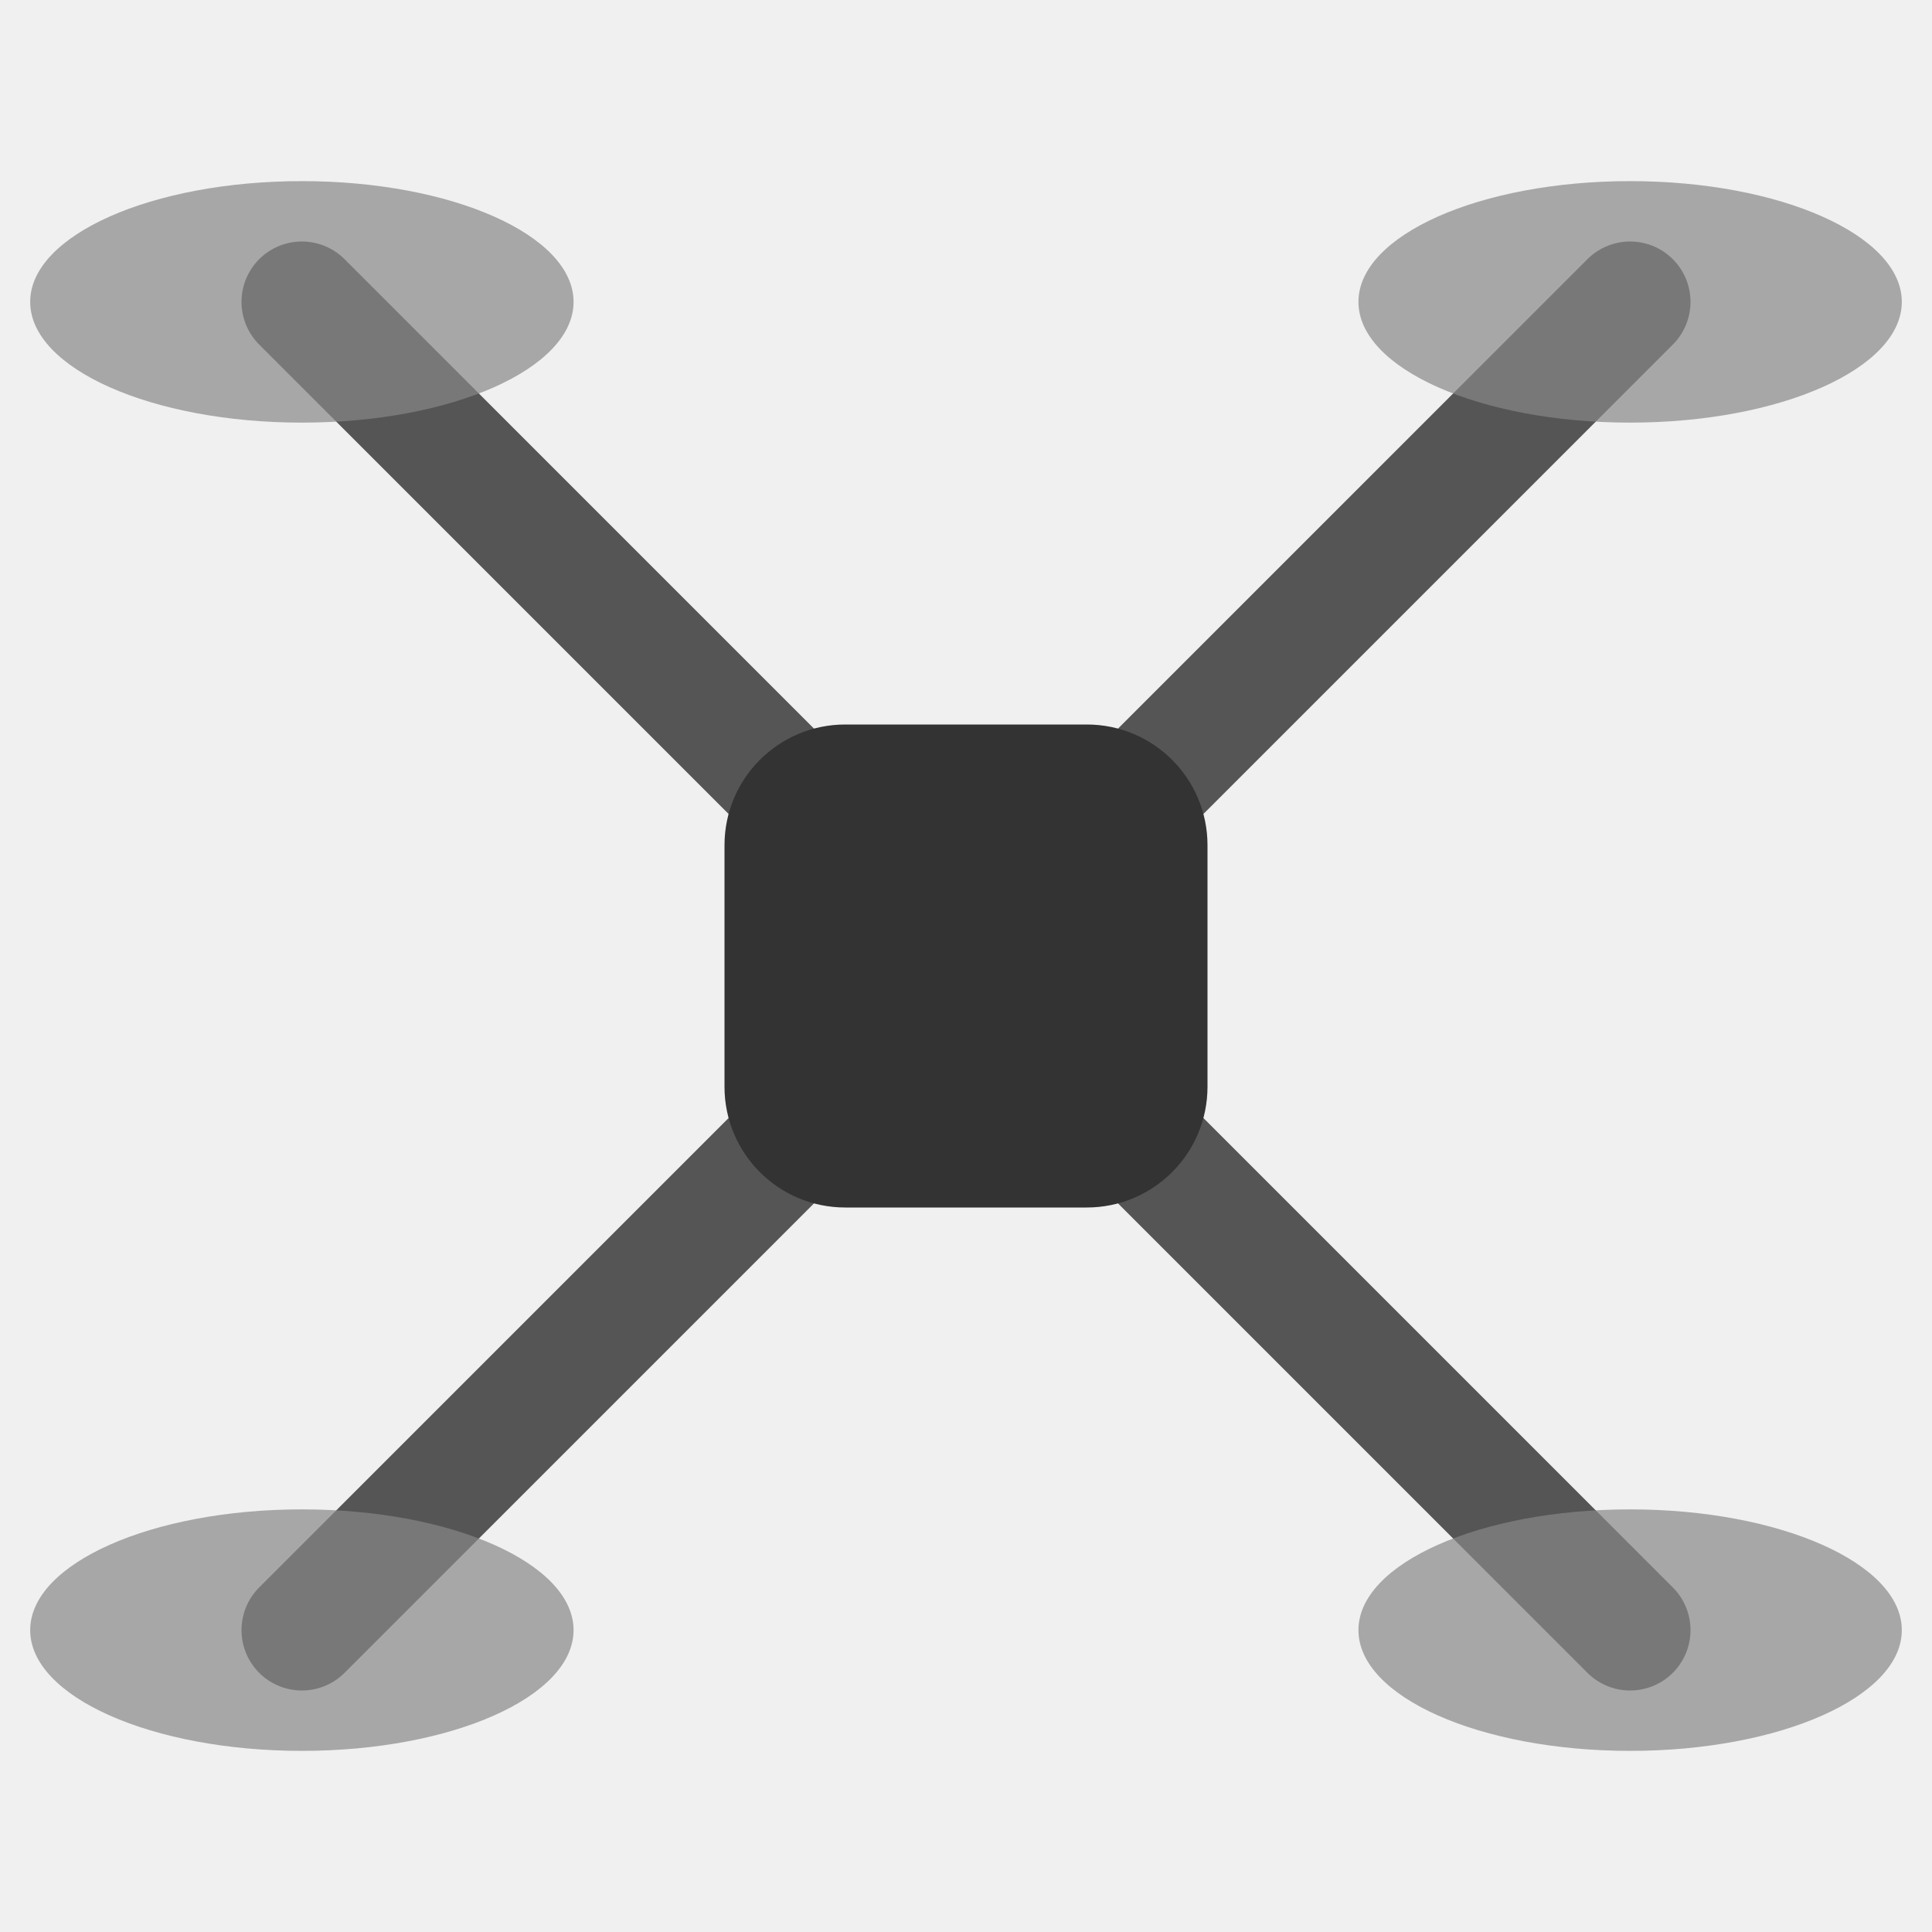
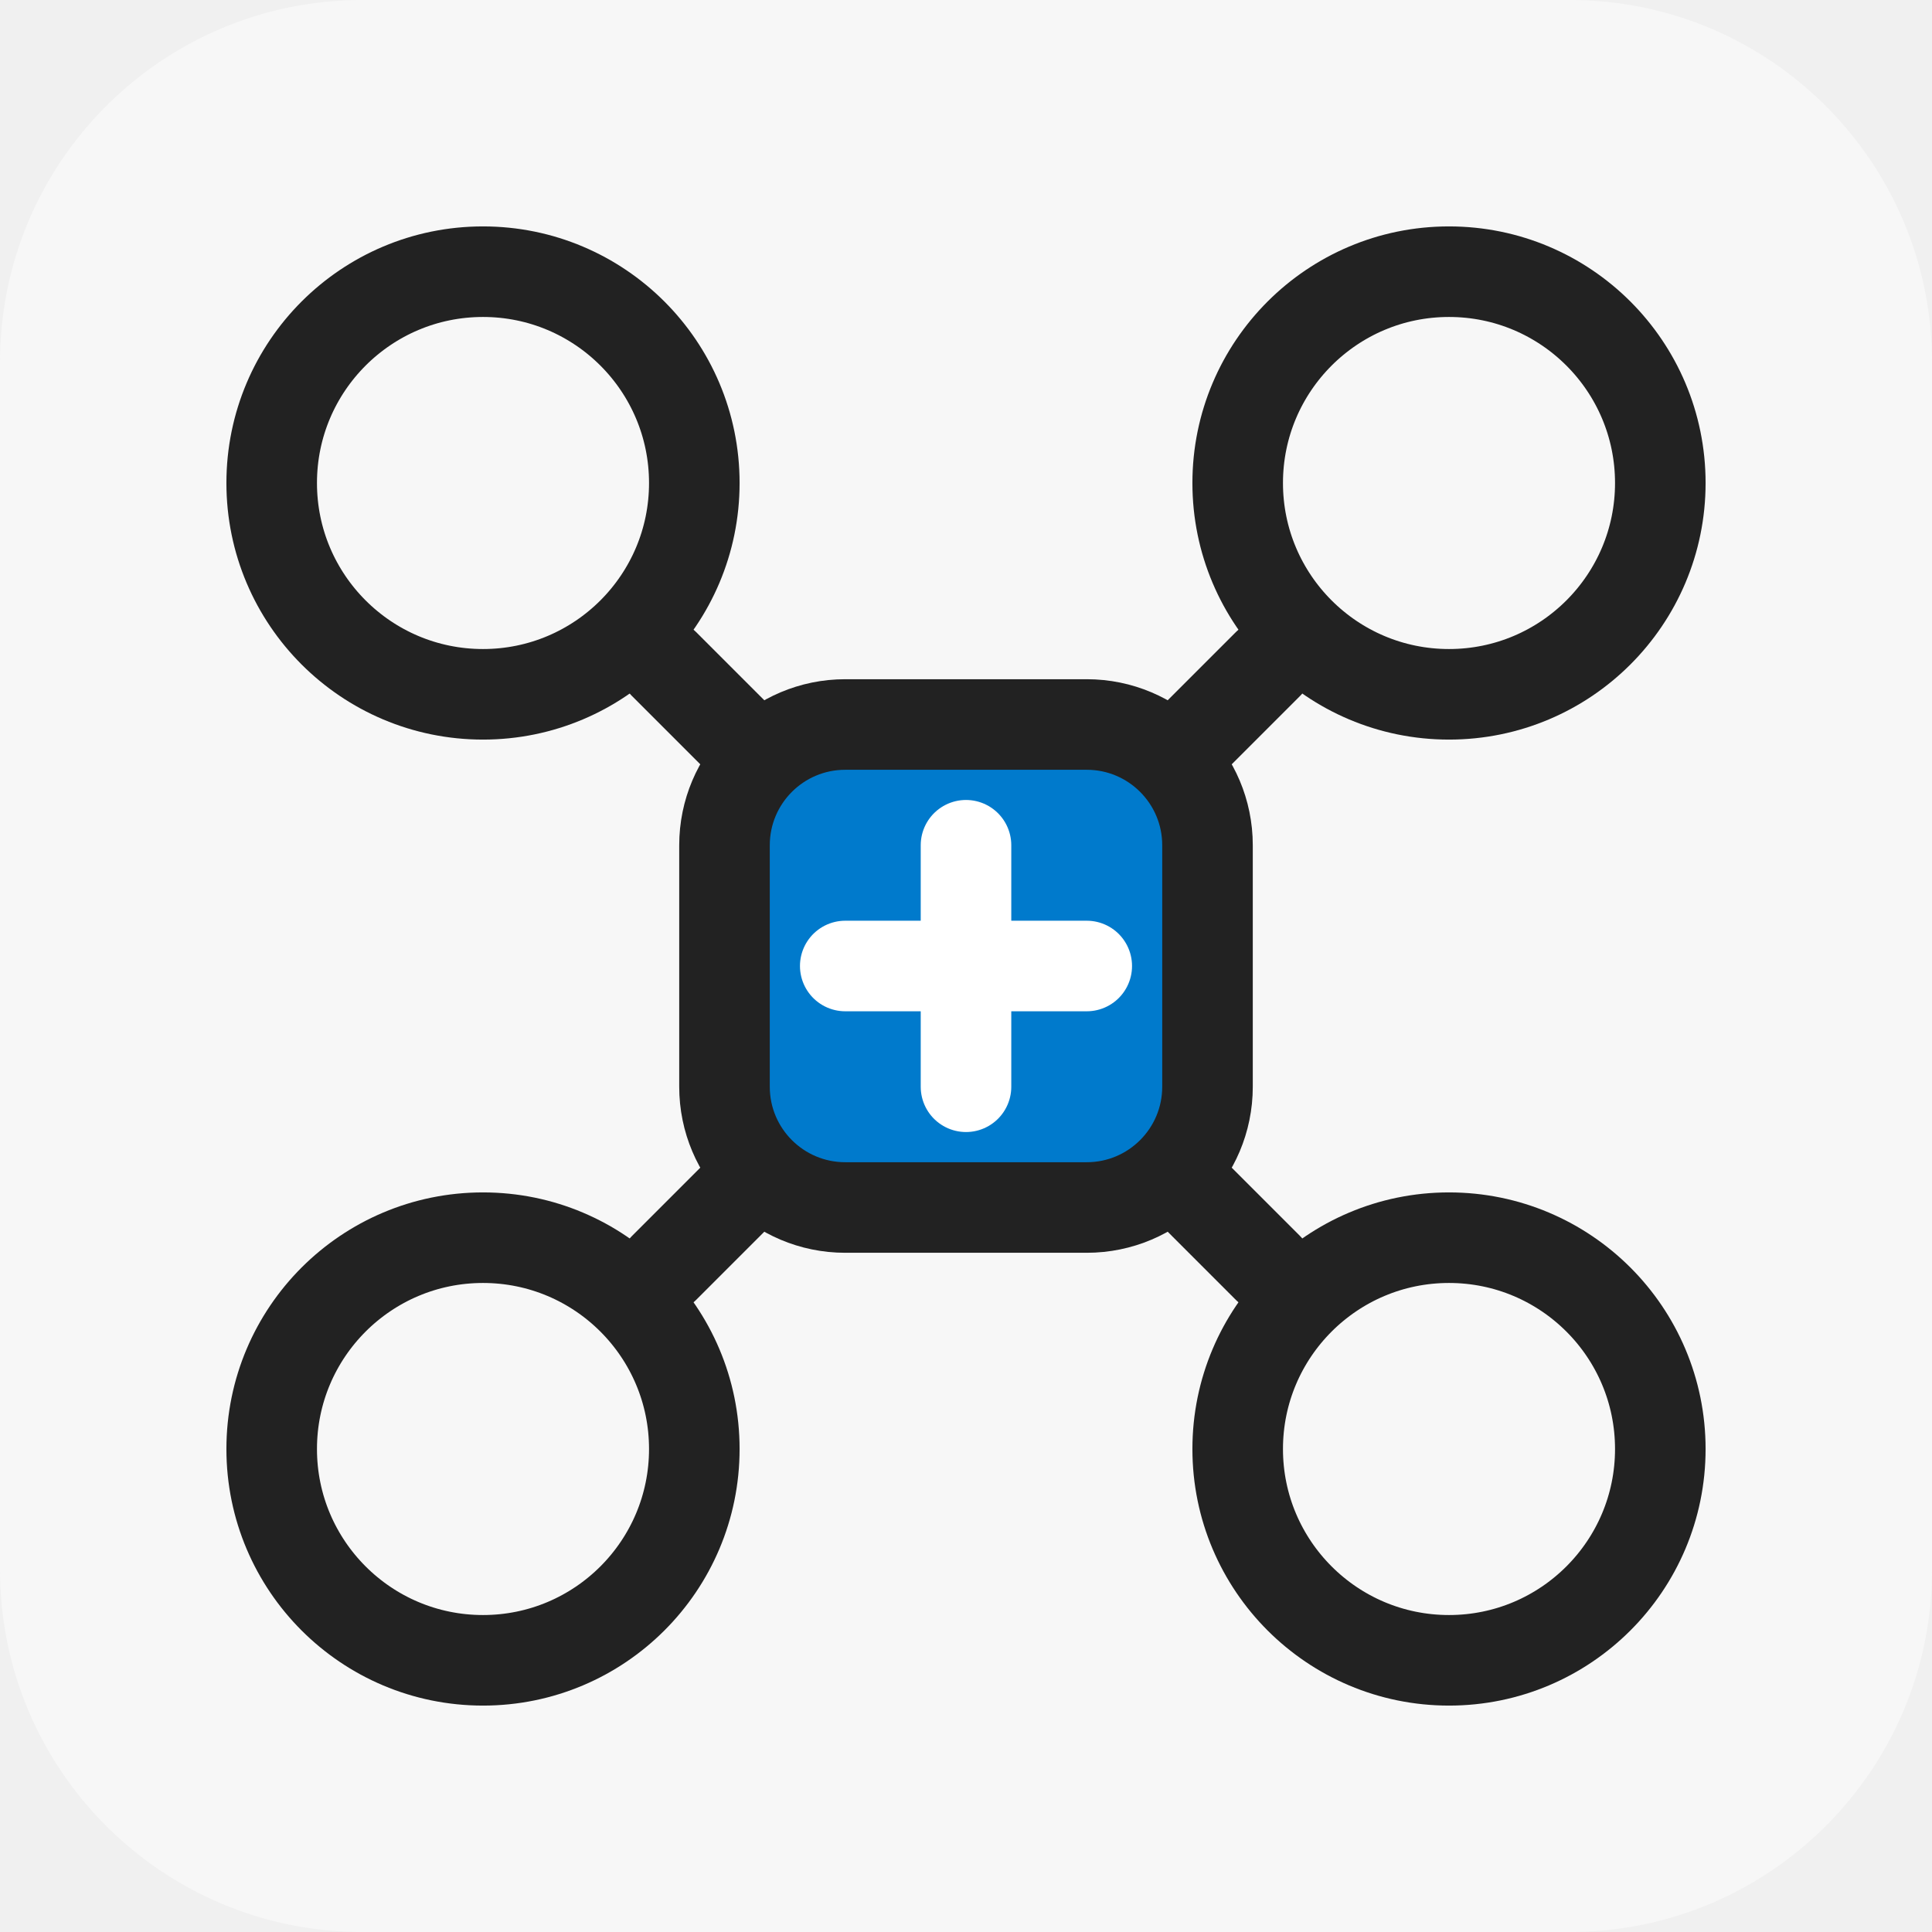
- <svg xmlns="http://www.w3.org/2000/svg" viewBox="0 0 64 64">
-   <line x1="32" y1="32" x2="10" y2="10" stroke="#555" stroke-width="4" stroke-linecap="round" />
-   <line x1="32" y1="32" x2="54" y2="10" stroke="#555" stroke-width="4" stroke-linecap="round" />
-   <line x1="32" y1="32" x2="10" y2="54" stroke="#555" stroke-width="4" stroke-linecap="round" />
-   <line x1="32" y1="32" x2="54" y2="54" stroke="#555" stroke-width="4" stroke-linecap="round" />
-   <ellipse cx="10" cy="10" rx="9" ry="4" fill="#888" opacity="0.7" />
-   <ellipse cx="54" cy="10" rx="9" ry="4" fill="#888" opacity="0.7" />
-   <ellipse cx="10" cy="54" rx="9" ry="4" fill="#888" opacity="0.7" />
-   <ellipse cx="54" cy="54" rx="9" ry="4" fill="#888" opacity="0.7" />
-   <rect x="24" y="24" width="16" height="16" rx="4" fill="#333" />
+ <svg xmlns="http://www.w3.org/2000/svg" viewBox="0 0 64 64" role="img" aria-label="Quadcopter drone favicon">
+   <rect width="64" height="64" rx="12" fill="#f7f7f7" />
+   <g fill="none" stroke="#222" stroke-width="3" stroke-linecap="round" stroke-linejoin="round">
+     <circle cx="16" cy="16" r="7" />
+     <circle cx="48" cy="16" r="7" />
+     <circle cx="16" cy="48" r="7" />
+     <circle cx="48" cy="48" r="7" />
+     <path d="M22 22L29 29M42 22L35 29M22 42L29 35M42 42L35 35" />
+     <rect x="24" y="24" width="16" height="16" rx="4" fill="#007acc" stroke="#222" />
+     <path d="M32 28v8M28 32h8" stroke="#fff" />
+   </g>
</svg>
